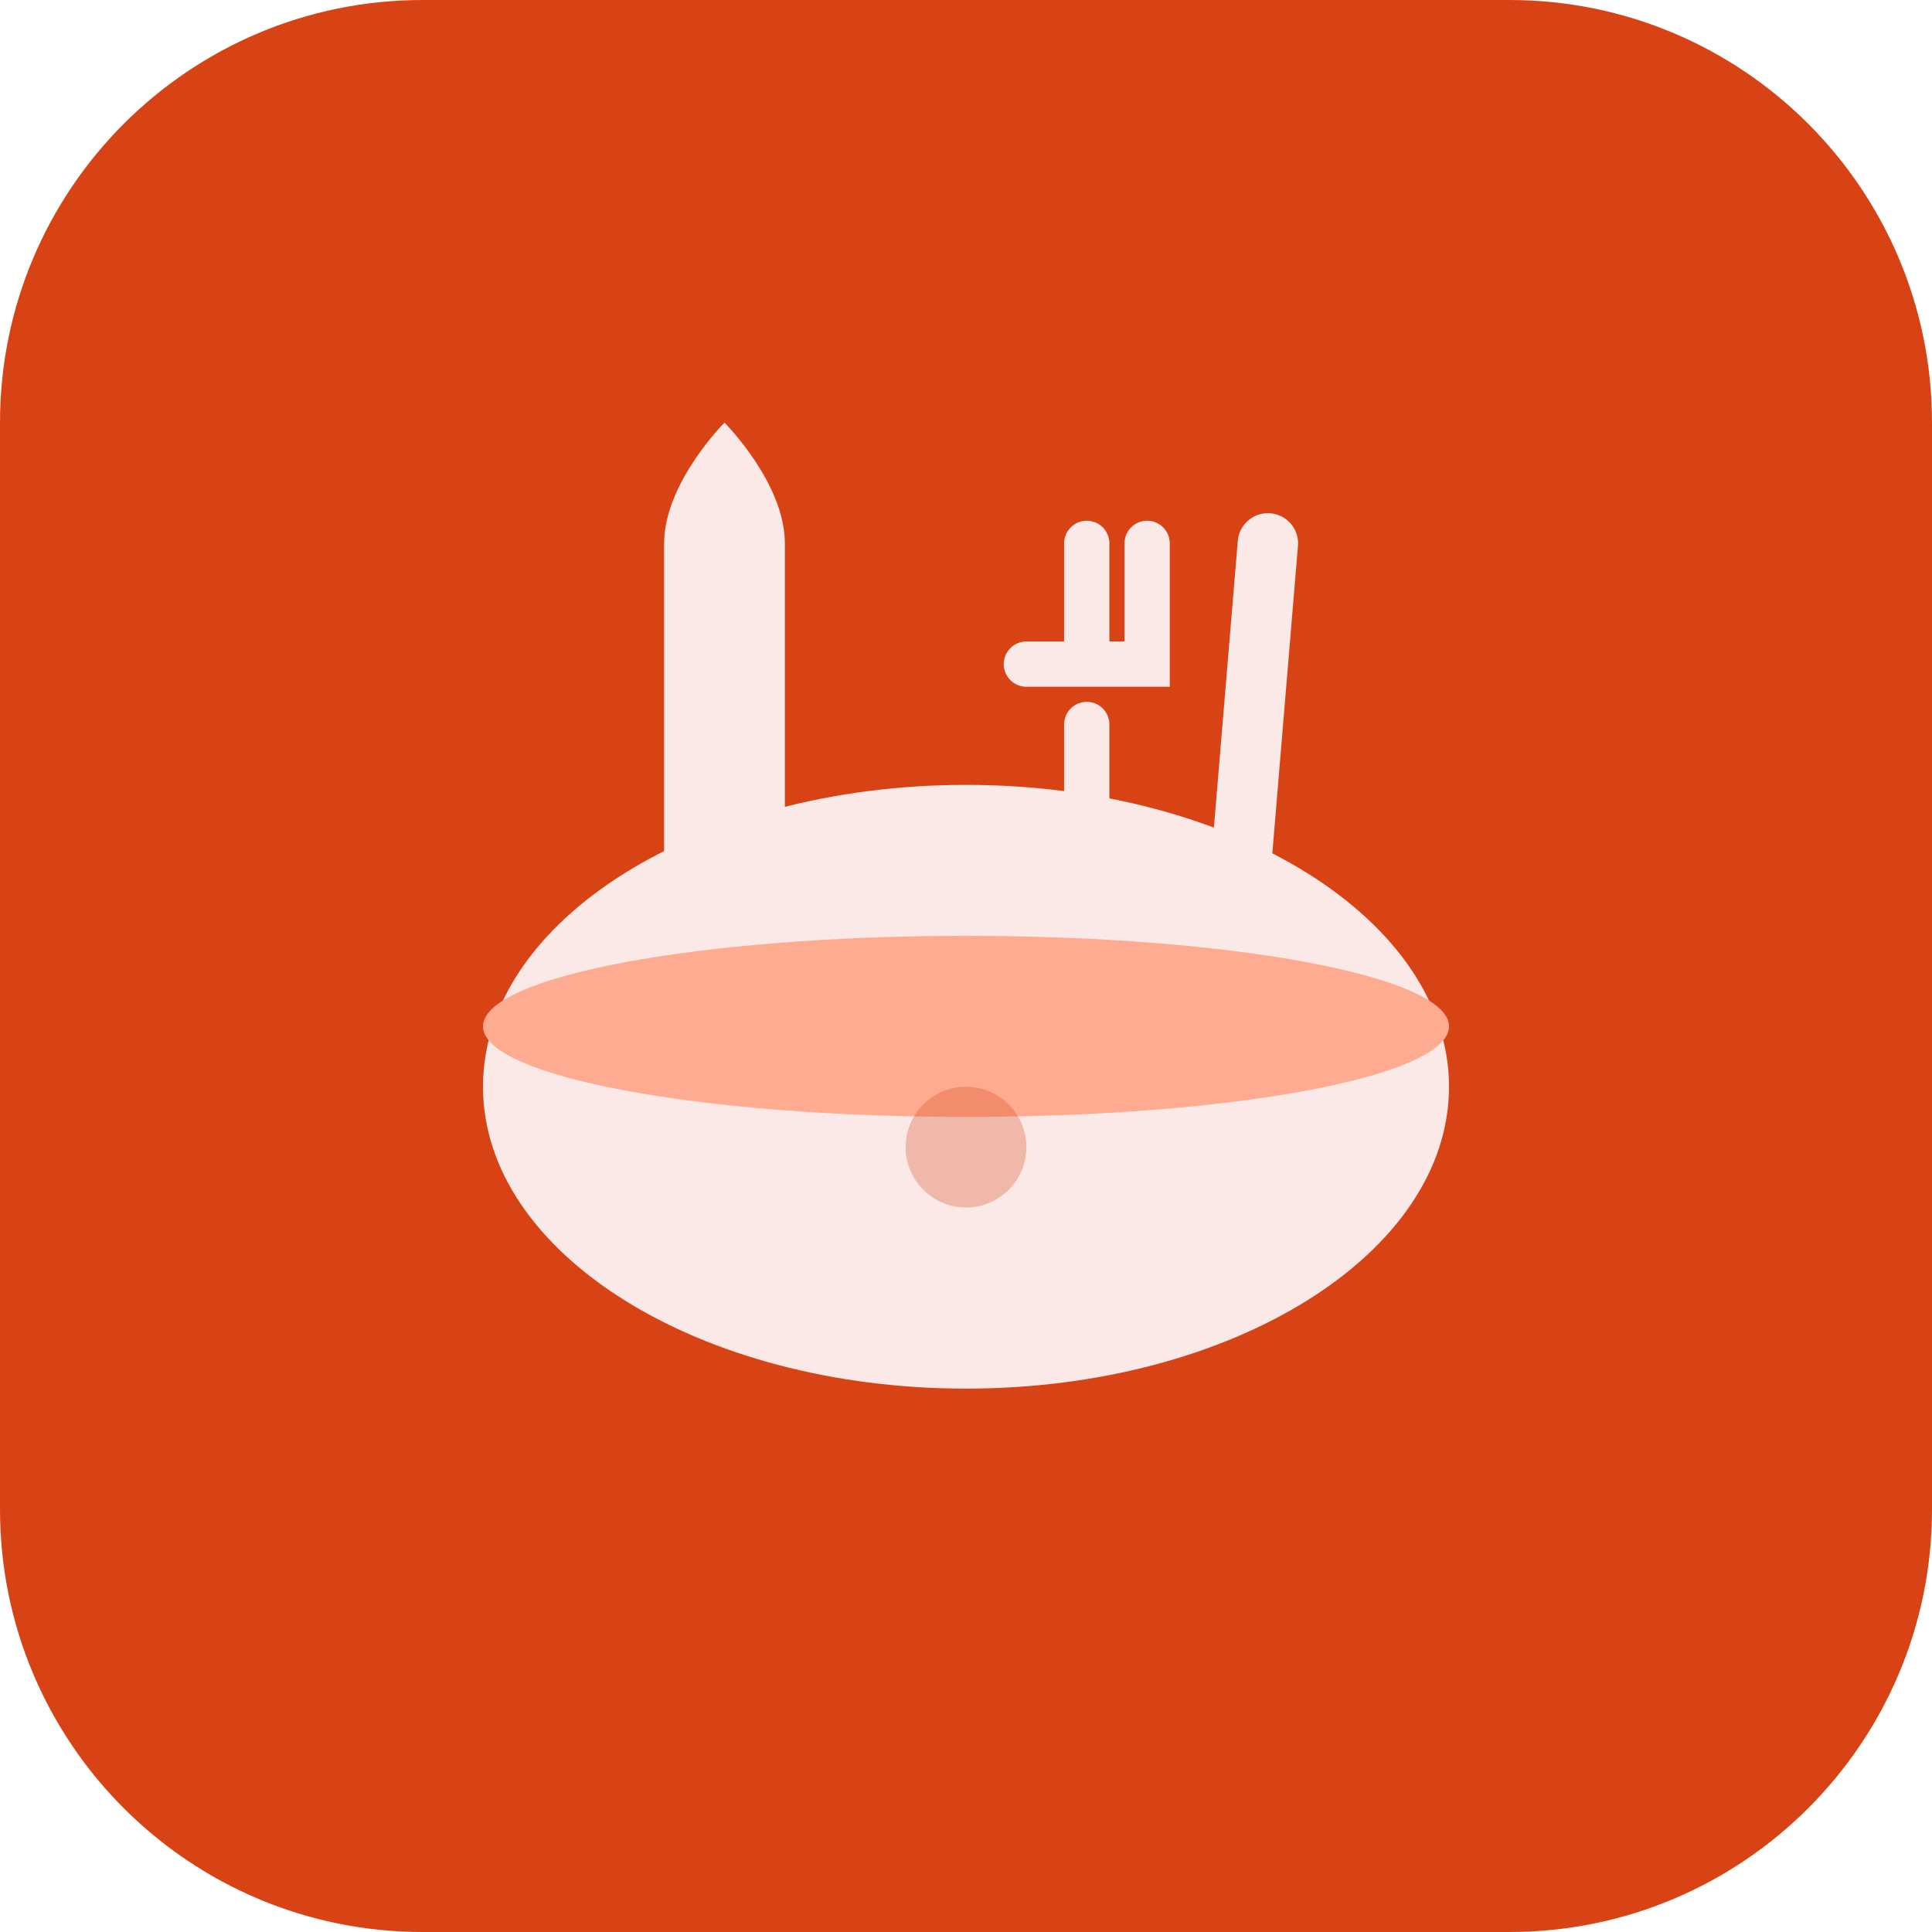
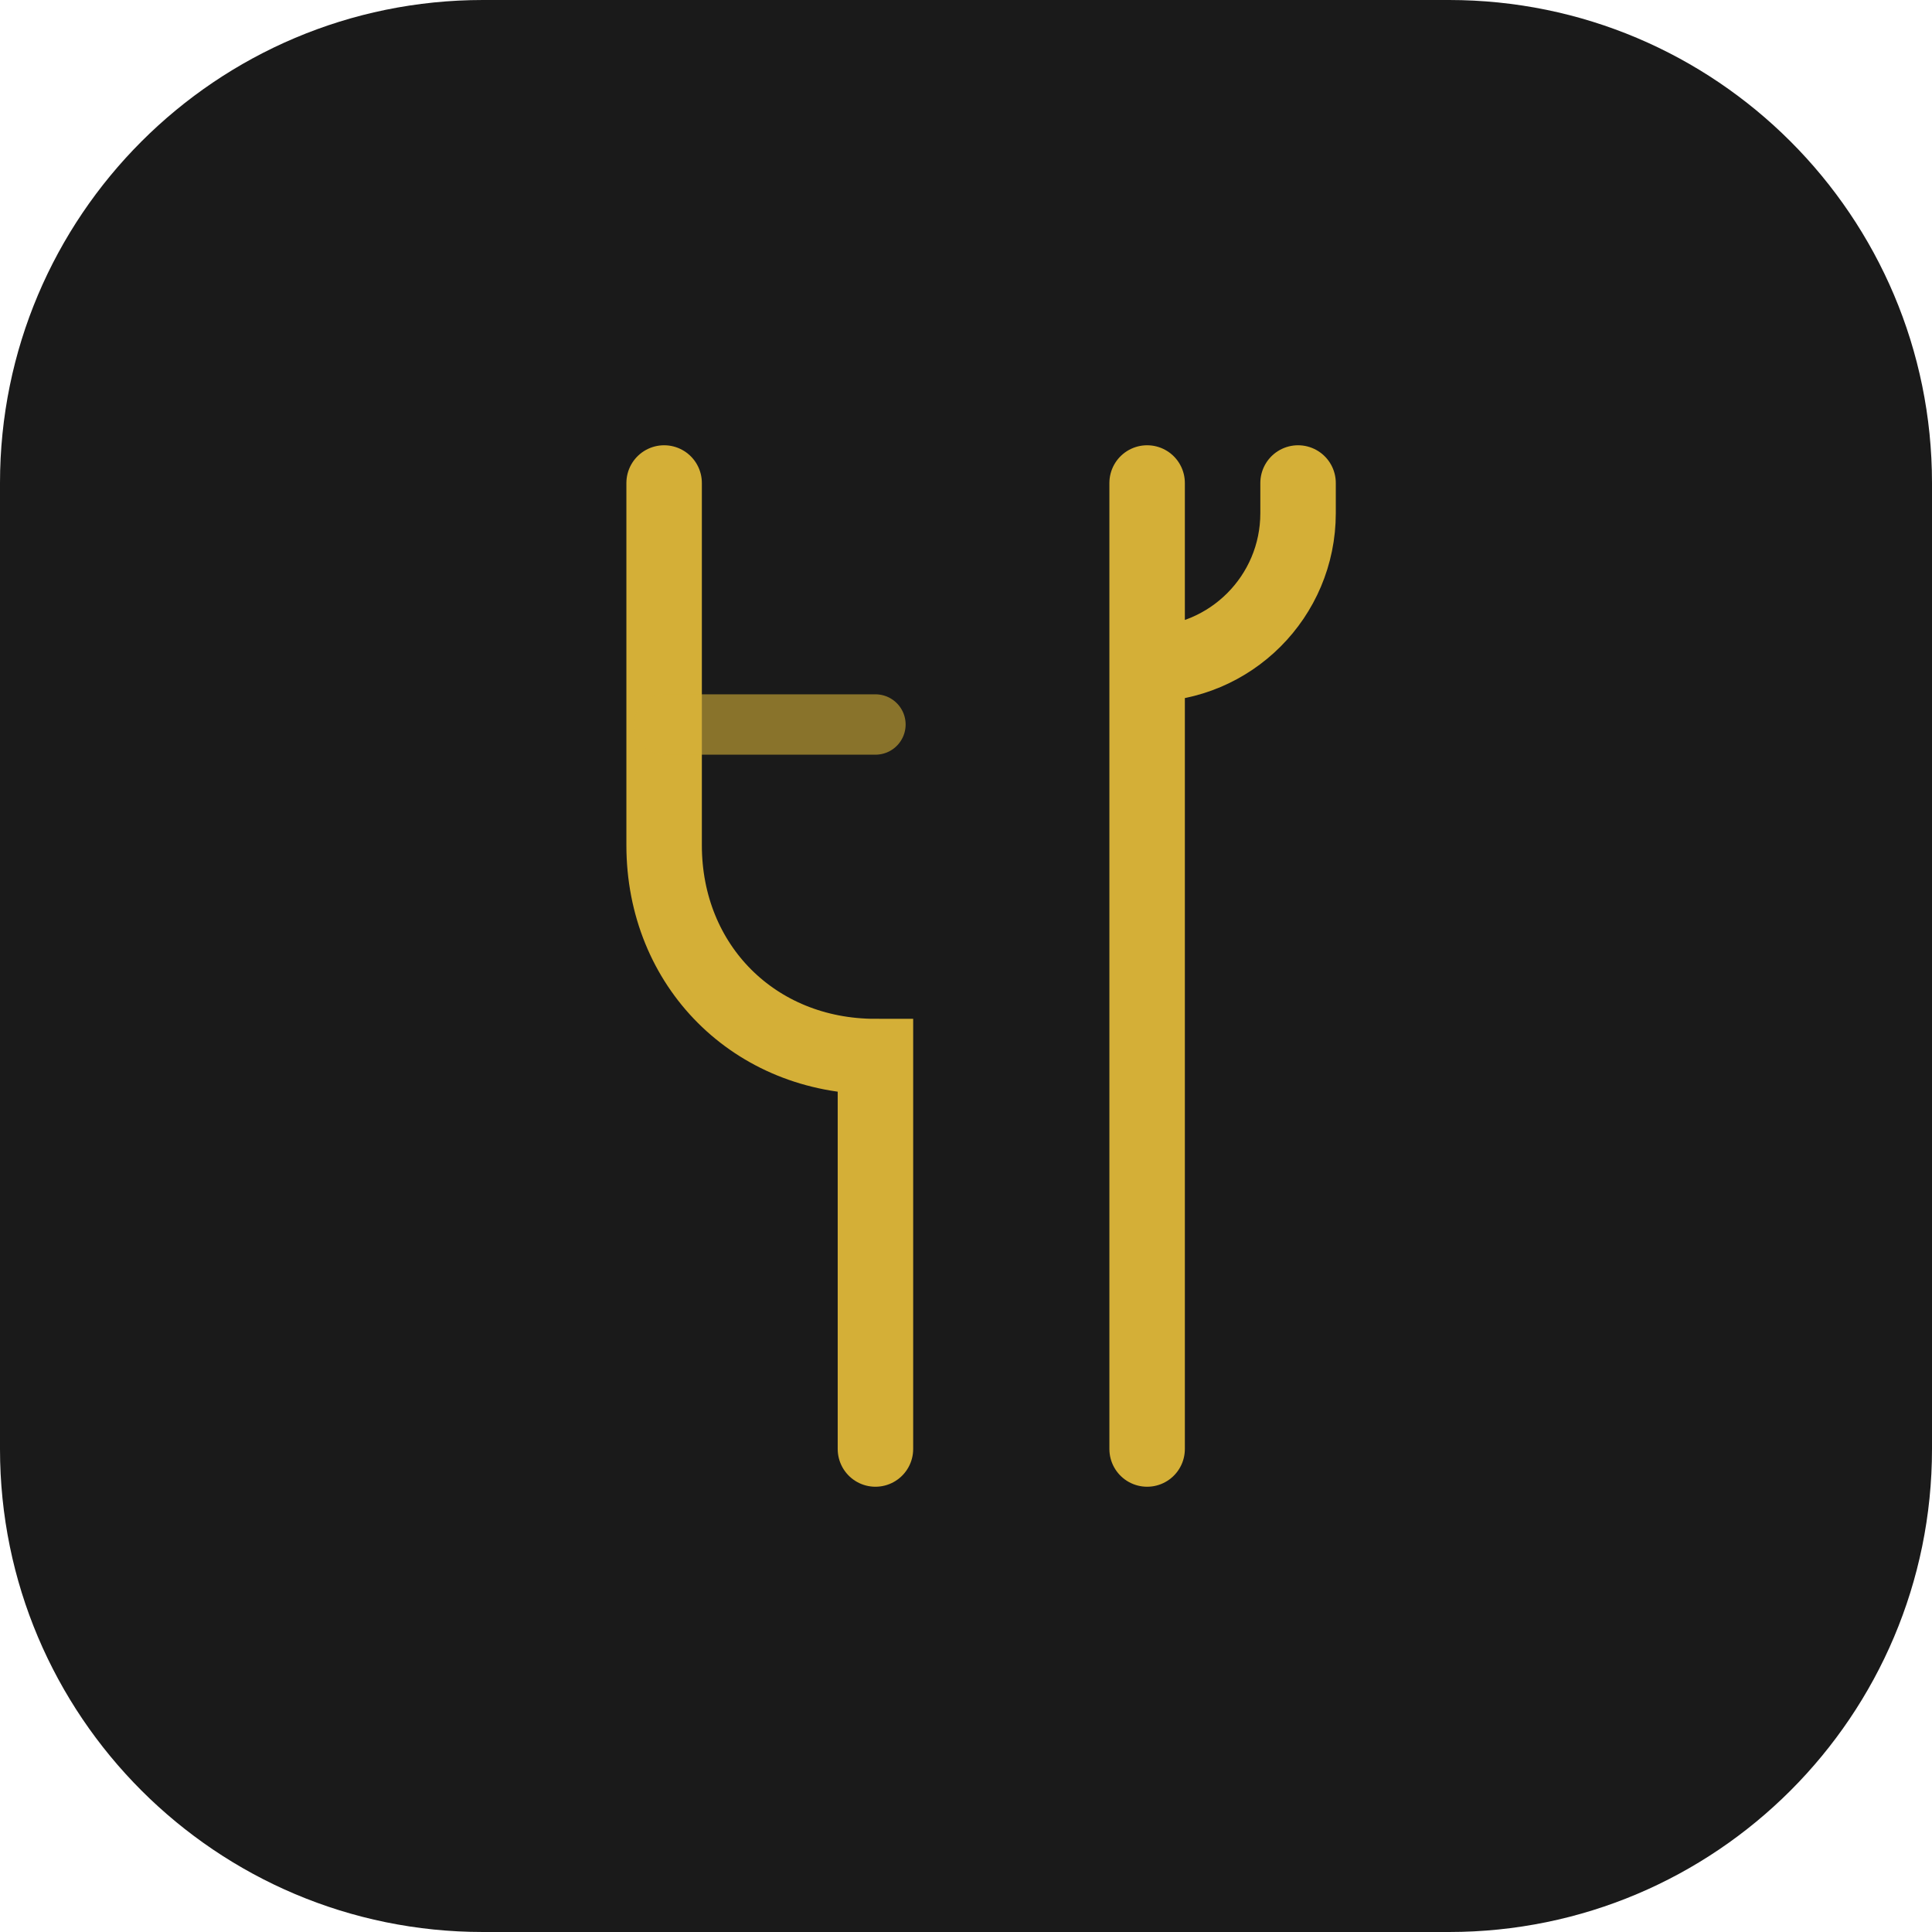
<svg xmlns="http://www.w3.org/2000/svg" viewBox="0 0 64 64">
-   <rect width="64" height="64" rx="14" fill="#D84315" />
-   <ellipse cx="32" cy="36" rx="16" ry="10" fill="#FBE9E7" />
-   <ellipse cx="32" cy="34" rx="16" ry="3" fill="#FFAB91" />
-   <path d="M22 18v12M22 18c0-2 2-4 2-4s2 2 2 4v12h-4z" fill="#FBE9E7" />
-   <path d="M36 18v4m0 2v6M38 18v4h-4v0" stroke="#FBE9E7" stroke-width="1.5" fill="none" stroke-linecap="round" />
-   <circle cx="32" cy="38" r="2" fill="#D84315" opacity="0.3" />
-   <path d="M42 18l-1 12" stroke="#FBE9E7" stroke-width="2" stroke-linecap="round" />
+   <rect width="64" height="64" rx="16" fill="#1A1A1A" />
+   <path d="M22 16v12c0 4 3 7 7 7v13" stroke="#D4AF37" stroke-width="2.5" fill="none" stroke-linecap="round" />
+   <path d="M22 24h7" stroke="#D4AF37" stroke-width="2" stroke-linecap="round" opacity="0.6" />
+   <path d="M38 16v6a5 5 0 005-5v-1M38 22v26" stroke="#D4AF37" stroke-width="2.5" fill="none" stroke-linecap="round" />
</svg>
